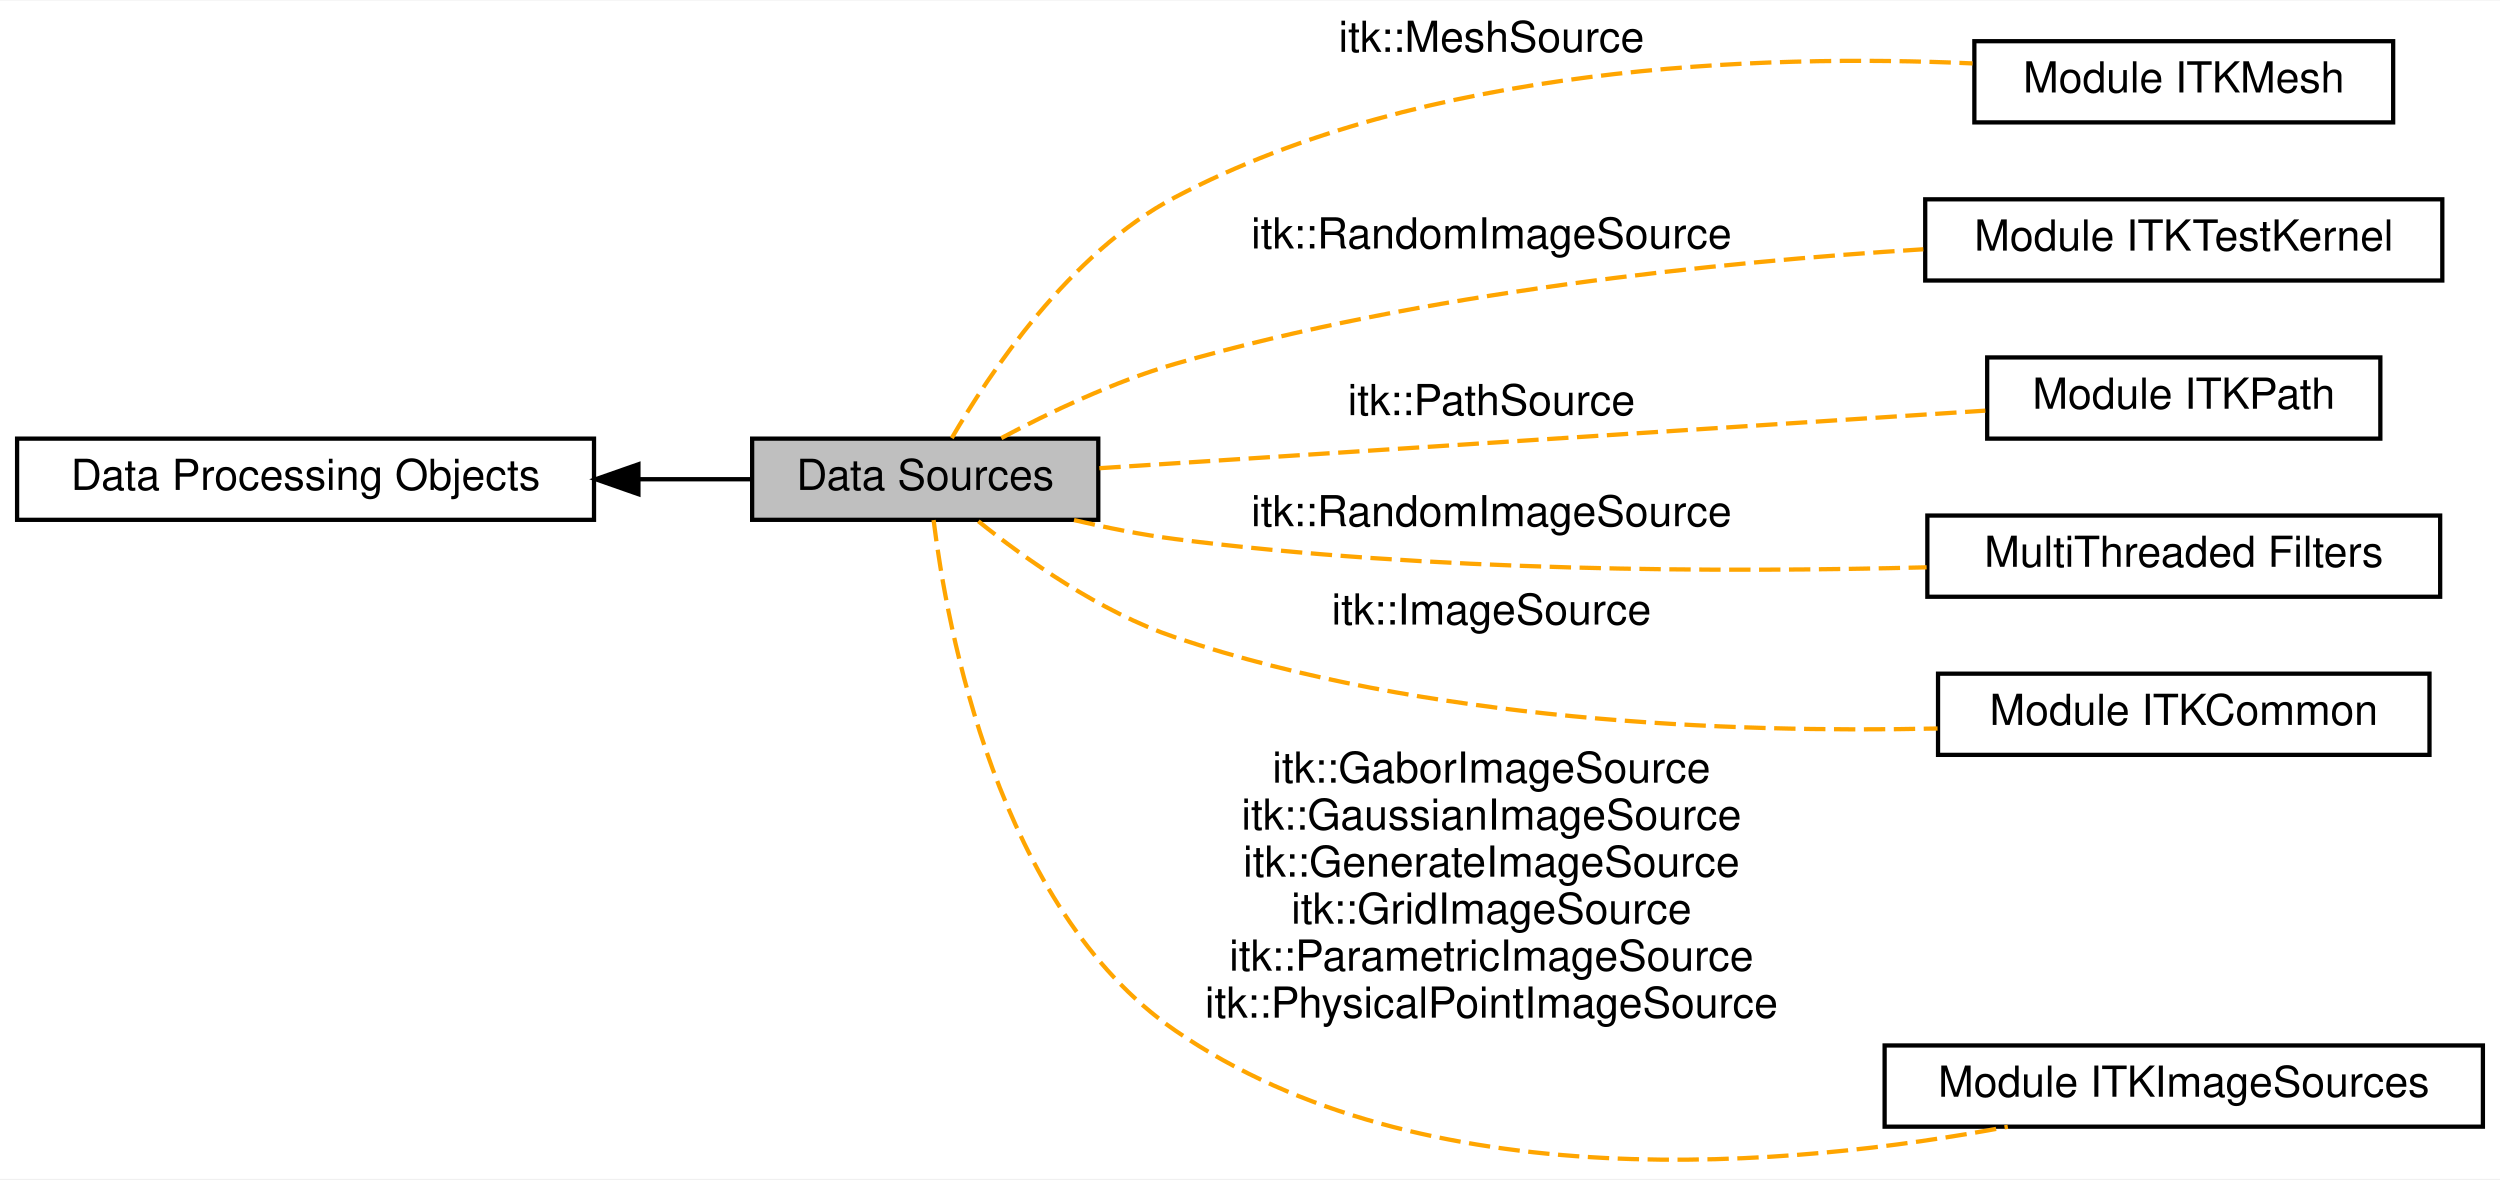
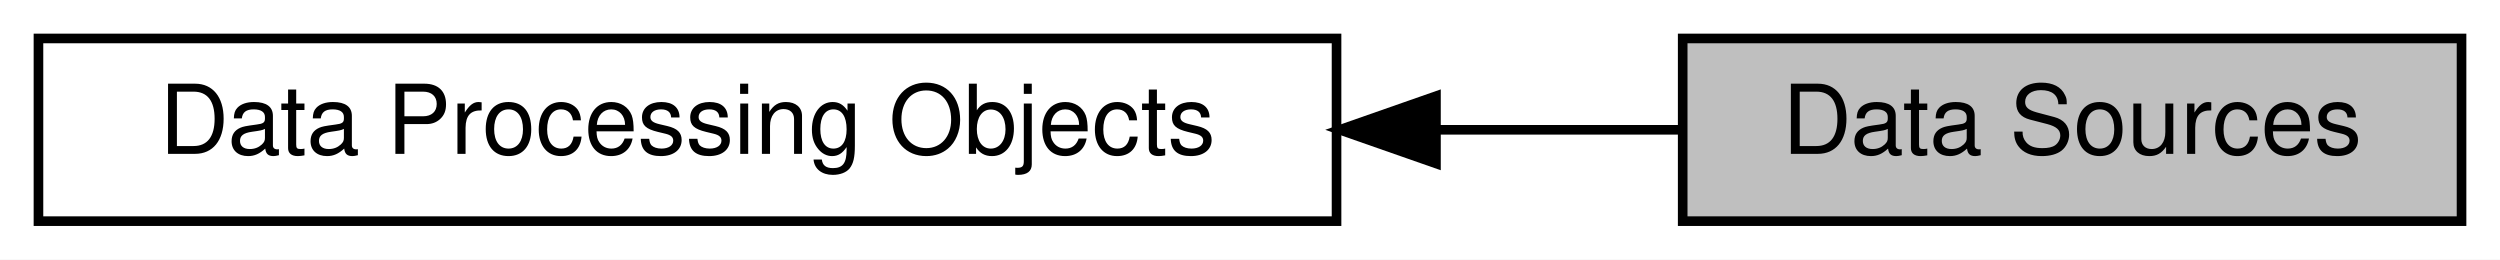
- <svg xmlns="http://www.w3.org/2000/svg" xmlns:xlink="http://www.w3.org/1999/xlink" width="585pt" height="276pt" viewBox="0.00 0.00 585.00 275.72">
-   <g id="graph0" class="graph" transform="scale(1 1) rotate(0) translate(4 271.72)">
-     <polygon fill="white" stroke="transparent" points="-4,4 -4,-271.72 581,-271.72 581,4 -4,4" />
+ <svg xmlns="http://www.w3.org/2000/svg" xmlns:xlink="http://www.w3.org/1999/xlink" width="260pt" height="27pt" viewBox="0.00 0.00 260.00 27.00">
+   <g id="graph0" class="graph" transform="scale(1 1) rotate(0) translate(4 23)">
+     <polygon fill="white" stroke="transparent" points="-4,4 -4,-23 256,-23 256,4 -4,4" />
    <g id="node1" class="node">
      <g id="a_node1">
        <a xlink:href="group__DataProcessing.html" target="_top" xlink:title="The Insight Toolkit includes several ways to process the data using objects such as adaptors,...">
-           <polygon fill="white" stroke="black" points="135,-169.22 0,-169.22 0,-150.22 135,-150.22 135,-169.22" />
-           <text text-anchor="middle" x="67.5" y="-157.22" font-family="Helvetica,sans-Serif" font-size="10.00">Data Processing Objects</text>
+           <polygon fill="white" stroke="black" points="135,-19 0,-19 0,0 135,0 135,-19" />
+           <text text-anchor="middle" x="67.5" y="-7" font-family="Helvetica,sans-Serif" font-size="10.00">Data Processing Objects</text>
        </a>
      </g>
    </g>
-     <g id="node8" class="node">
-       <g id="a_node8">
+     <g id="node2" class="node">
+       <g id="a_node2">
        <a xlink:title=" ">
-           <polygon fill="#bfbfbf" stroke="black" points="253,-169.22 172,-169.22 172,-150.22 253,-150.22 253,-169.22" />
-           <text text-anchor="middle" x="212.5" y="-157.22" font-family="Helvetica,sans-Serif" font-size="10.00">Data Sources</text>
+           <polygon fill="#bfbfbf" stroke="black" points="252,-19 171,-19 171,0 252,0 252,-19" />
+           <text text-anchor="middle" x="211.5" y="-7" font-family="Helvetica,sans-Serif" font-size="10.00">Data Sources</text>
        </a>
      </g>
    </g>
    <g id="edge1" class="edge">
-       <path fill="none" stroke="black" d="M145.66,-159.72C154.74,-159.72 163.69,-159.72 171.93,-159.72" />
-       <polygon fill="black" stroke="black" points="145.39,-156.22 135.39,-159.72 145.39,-163.22 145.39,-156.22" />
-     </g>
-     <g id="node2" class="node">
-       <g id="a_node2">
-         <a xlink:href="group__ITKMesh.html" target="_top" xlink:title="The Mesh module contains the datastructures required for representing N-Dimensional meshes in ITK....">
-           <polygon fill="white" stroke="black" points="556,-262.22 458,-262.22 458,-243.22 556,-243.22 556,-262.22" />
-           <text text-anchor="middle" x="507" y="-250.22" font-family="Helvetica,sans-Serif" font-size="10.00">Module ITKMesh</text>
-         </a>
-       </g>
-     </g>
-     <g id="node3" class="node">
-       <g id="a_node3">
-         <a xlink:href="group__ITKTestKernel.html" target="_top" xlink:title="This Module contains helper classes used for the Testing infrastructure of ITK. As an application dev...">
-           <polygon fill="white" stroke="black" points="567.5,-225.22 446.5,-225.22 446.5,-206.22 567.5,-206.22 567.5,-225.22" />
-           <text text-anchor="middle" x="507" y="-213.22" font-family="Helvetica,sans-Serif" font-size="10.00">Module ITKTestKernel</text>
-         </a>
-       </g>
-     </g>
-     <g id="node4" class="node">
-       <g id="a_node4">
-         <a xlink:href="group__ITKPath.html" target="_top" xlink:title="The classes in this module are intended to describe the concept of a linear path in N-Dimensional spa...">
-           <polygon fill="white" stroke="black" points="553,-188.22 461,-188.22 461,-169.22 553,-169.22 553,-188.22" />
-           <text text-anchor="middle" x="507" y="-176.22" font-family="Helvetica,sans-Serif" font-size="10.00">Module ITKPath</text>
-         </a>
-       </g>
-     </g>
-     <g id="node5" class="node">
-       <g id="a_node5">
-         <a xlink:href="group__MultiThreaded.html" target="_top" xlink:title=" ">
-           <polygon fill="white" stroke="black" points="567,-151.22 447,-151.22 447,-132.22 567,-132.22 567,-151.22" />
-           <text text-anchor="middle" x="507" y="-139.22" font-family="Helvetica,sans-Serif" font-size="10.00">MultiThreaded Filters</text>
-         </a>
-       </g>
-     </g>
-     <g id="node6" class="node">
-       <g id="a_node6">
-         <a xlink:href="group__ITKCommon.html" target="_top" xlink:title="This module contains the central classes of the ITK toolkit. They include, basic data structures (suc...">
-           <polygon fill="white" stroke="black" points="564.5,-114.22 449.5,-114.22 449.5,-95.22 564.5,-95.22 564.5,-114.22" />
-           <text text-anchor="middle" x="507" y="-102.22" font-family="Helvetica,sans-Serif" font-size="10.00">Module ITKCommon</text>
-         </a>
-       </g>
-     </g>
-     <g id="node7" class="node">
-       <g id="a_node7">
-         <a xlink:href="group__ITKImageSources.html" target="_top" xlink:title="This module groups image sources which generate an image.">
-           <polygon fill="white" stroke="black" points="577,-27.22 437,-27.22 437,-8.22 577,-8.22 577,-27.22" />
-           <text text-anchor="middle" x="507" y="-15.22" font-family="Helvetica,sans-Serif" font-size="10.00">Module ITKImageSources</text>
-         </a>
-       </g>
-     </g>
-     <g id="edge4" class="edge">
-       <path fill="none" stroke="orange" stroke-dasharray="5,2" d="M218.71,-169.35C227.38,-184.3 246.25,-212.7 271,-225.72 329.7,-256.59 407.86,-259.26 457.57,-257.02" />
-       <text text-anchor="middle" x="345" y="-259.72" font-family="Helvetica,sans-Serif" font-size="10.00">itk::MeshSource</text>
-     </g>
-     <g id="edge7" class="edge">
-       <path fill="none" stroke="orange" stroke-dasharray="5,2" d="M230.31,-169.35C241.49,-175.31 256.7,-182.59 271,-186.72 329.06,-203.47 397.93,-210.54 446.05,-213.53" />
-       <text text-anchor="middle" x="345" y="-213.72" font-family="Helvetica,sans-Serif" font-size="10.00">itk::RandomImageSource</text>
-     </g>
-     <g id="edge5" class="edge">
-       <path fill="none" stroke="orange" stroke-dasharray="5,2" d="M253.25,-162.3C307.3,-165.81 403.72,-172.07 460.57,-175.77" />
-       <text text-anchor="middle" x="345" y="-174.72" font-family="Helvetica,sans-Serif" font-size="10.00">itk::PathSource</text>
-     </g>
-     <g id="edge6" class="edge">
-       <path fill="none" stroke="orange" stroke-dasharray="5,2" d="M247.32,-150.16C255.04,-148.35 263.26,-146.71 271,-145.72 330.49,-138.07 399.15,-137.88 446.83,-139.11" />
-       <text text-anchor="middle" x="345" y="-148.72" font-family="Helvetica,sans-Serif" font-size="10.00">itk::RandomImageSource</text>
-     </g>
-     <g id="edge3" class="edge">
-       <path fill="none" stroke="orange" stroke-dasharray="5,2" d="M224.93,-149.89C235.93,-141.06 253.45,-128.62 271,-122.72 329.57,-103.04 400.81,-100.31 449.39,-101.39" />
-       <text text-anchor="middle" x="345" y="-125.72" font-family="Helvetica,sans-Serif" font-size="10.00">itk::ImageSource</text>
-     </g>
-     <g id="edge2" class="edge">
-       <path fill="none" stroke="orange" stroke-dasharray="5,2" d="M214.46,-150.16C217.52,-125.44 229.41,-59.38 271,-30.72 329.04,9.28 415.56,1.28 465.83,-8.2" />
-       <text text-anchor="middle" x="345" y="-88.72" font-family="Helvetica,sans-Serif" font-size="10.00">itk::GaborImageSource</text>
-       <text text-anchor="middle" x="345" y="-77.72" font-family="Helvetica,sans-Serif" font-size="10.00">itk::GaussianImageSource</text>
-       <text text-anchor="middle" x="345" y="-66.72" font-family="Helvetica,sans-Serif" font-size="10.00">itk::GenerateImageSource</text>
-       <text text-anchor="middle" x="345" y="-55.72" font-family="Helvetica,sans-Serif" font-size="10.00">itk::GridImageSource</text>
-       <text text-anchor="middle" x="345" y="-44.72" font-family="Helvetica,sans-Serif" font-size="10.00">itk::ParametricImageSource</text>
-       <text text-anchor="middle" x="345" y="-33.72" font-family="Helvetica,sans-Serif" font-size="10.00">itk::PhysicalPointImageSource</text>
+       <path fill="none" stroke="black" d="M145.55,-9.5C154.22,-9.5 162.77,-9.5 170.67,-9.5" />
+       <polygon fill="black" stroke="black" points="145.34,-6 135.34,-9.5 145.34,-13 145.34,-6" />
    </g>
  </g>
</svg>
